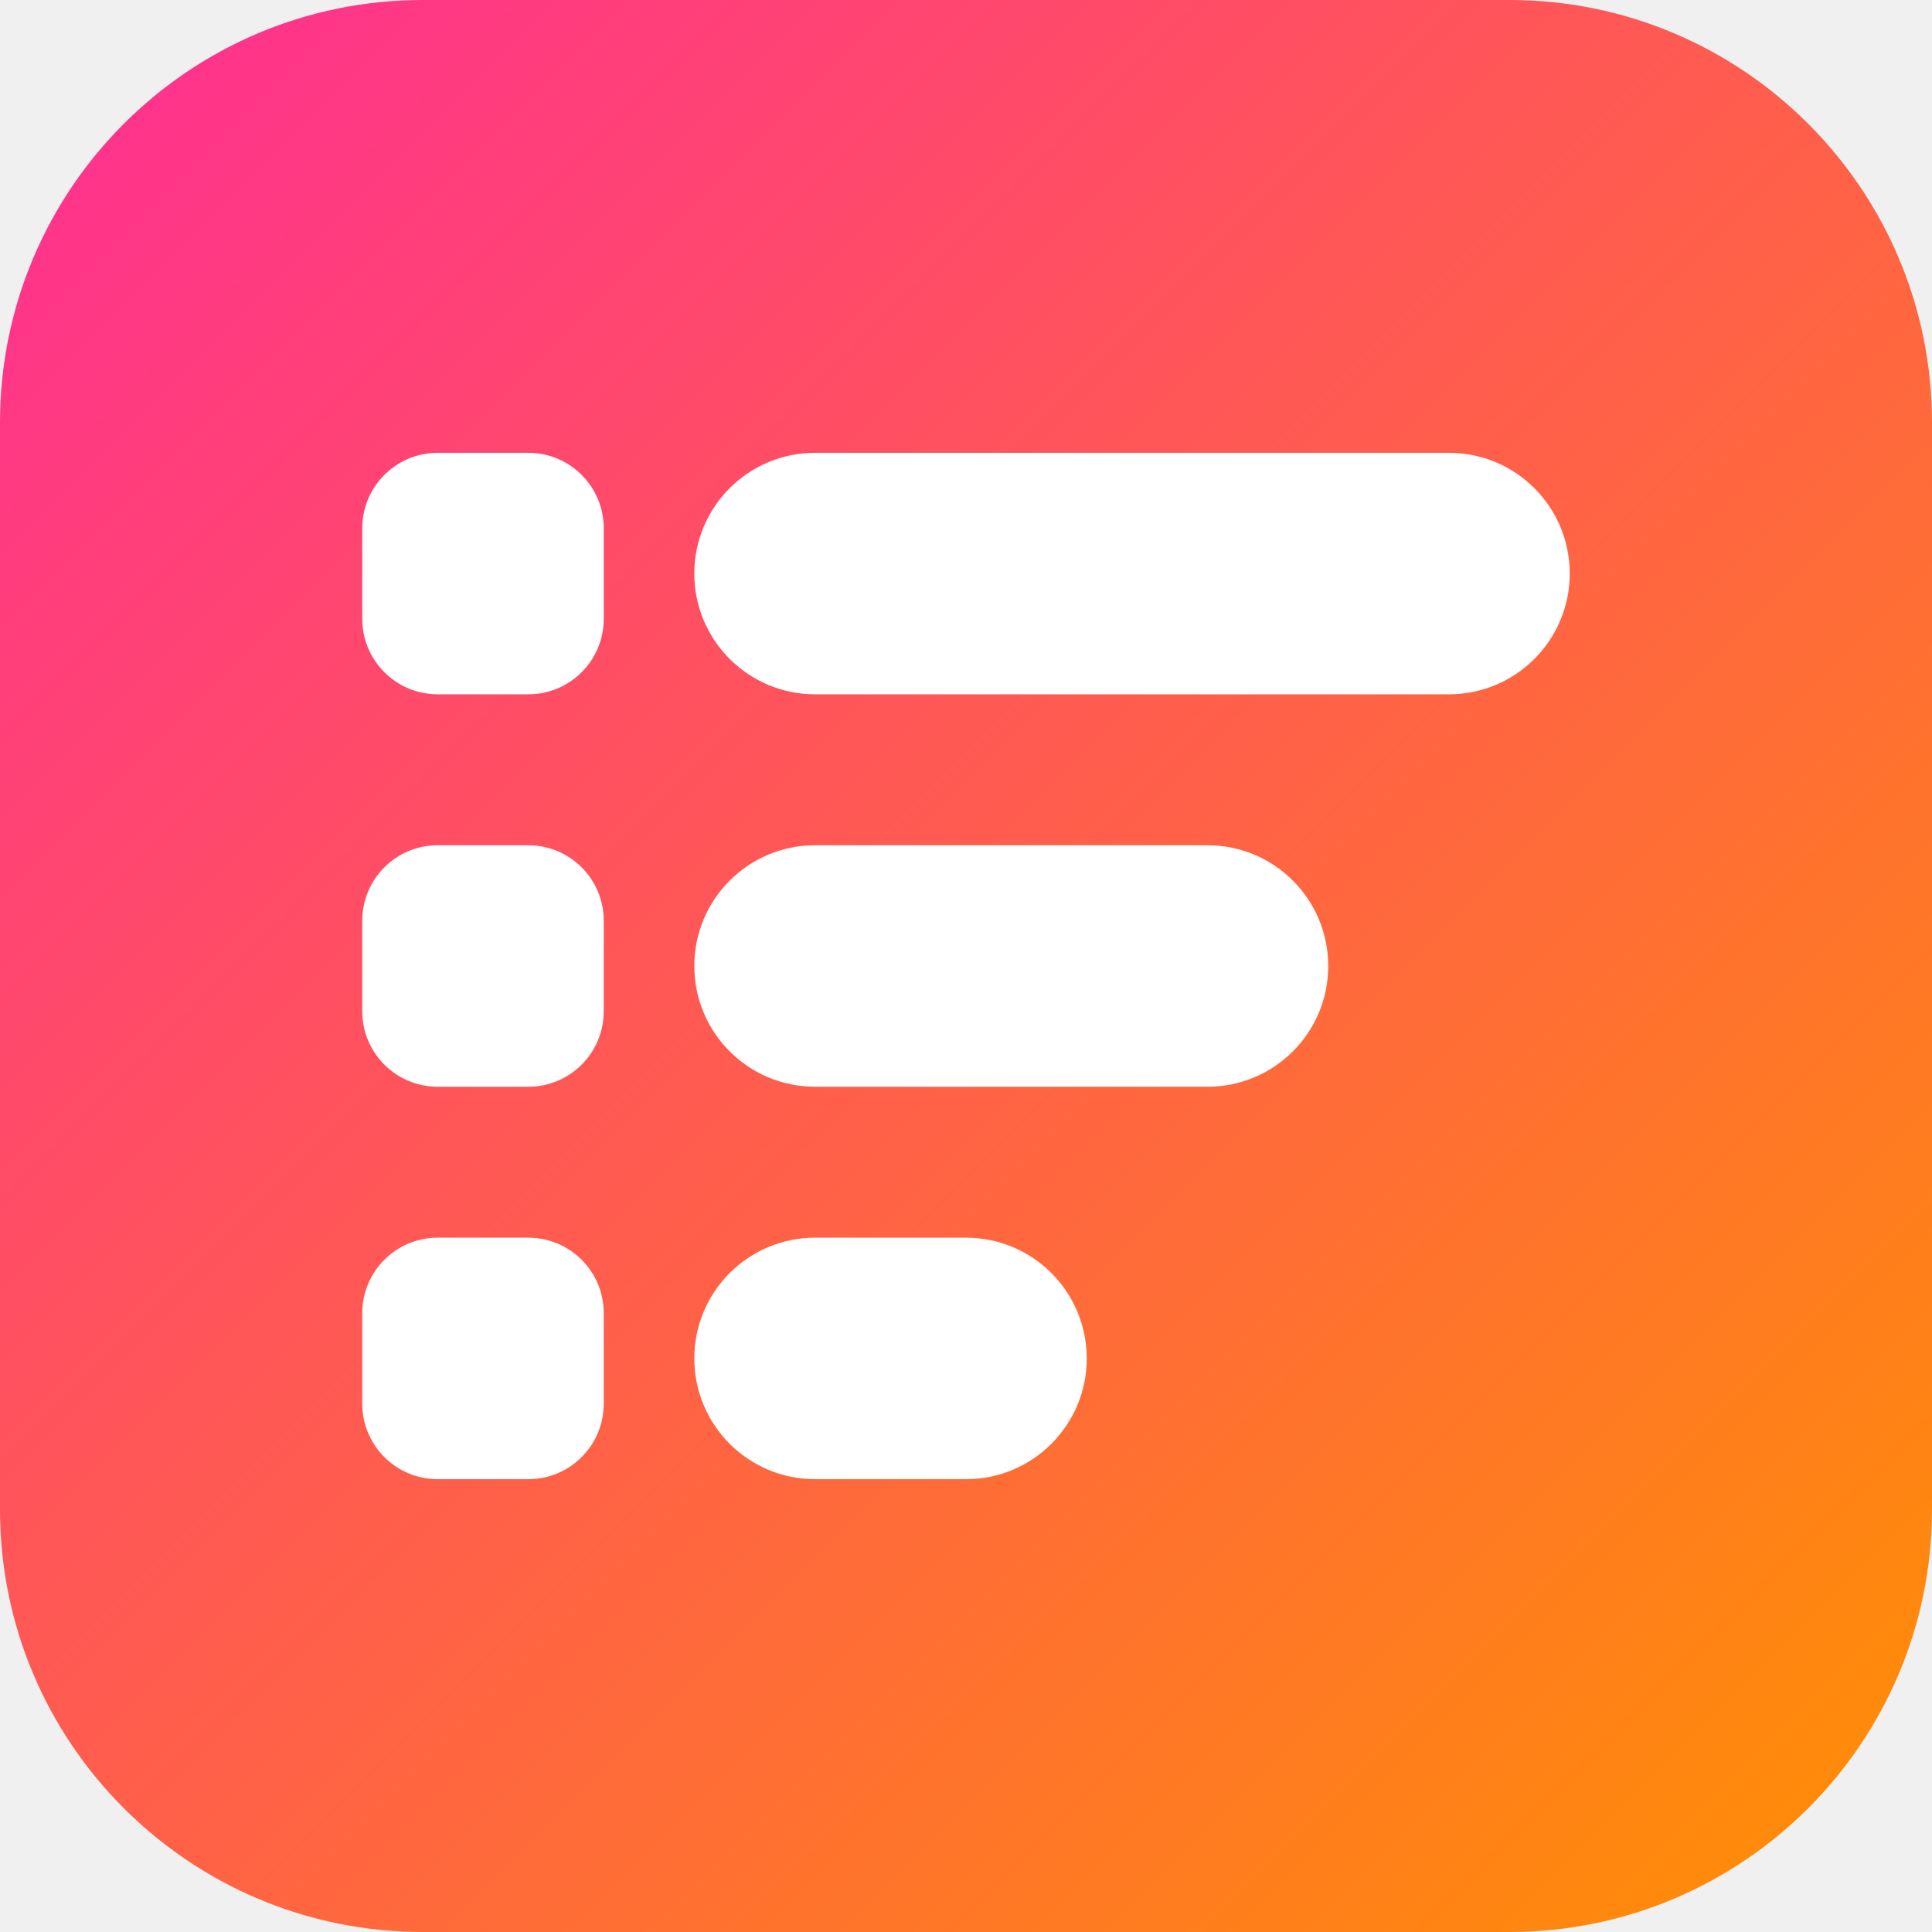
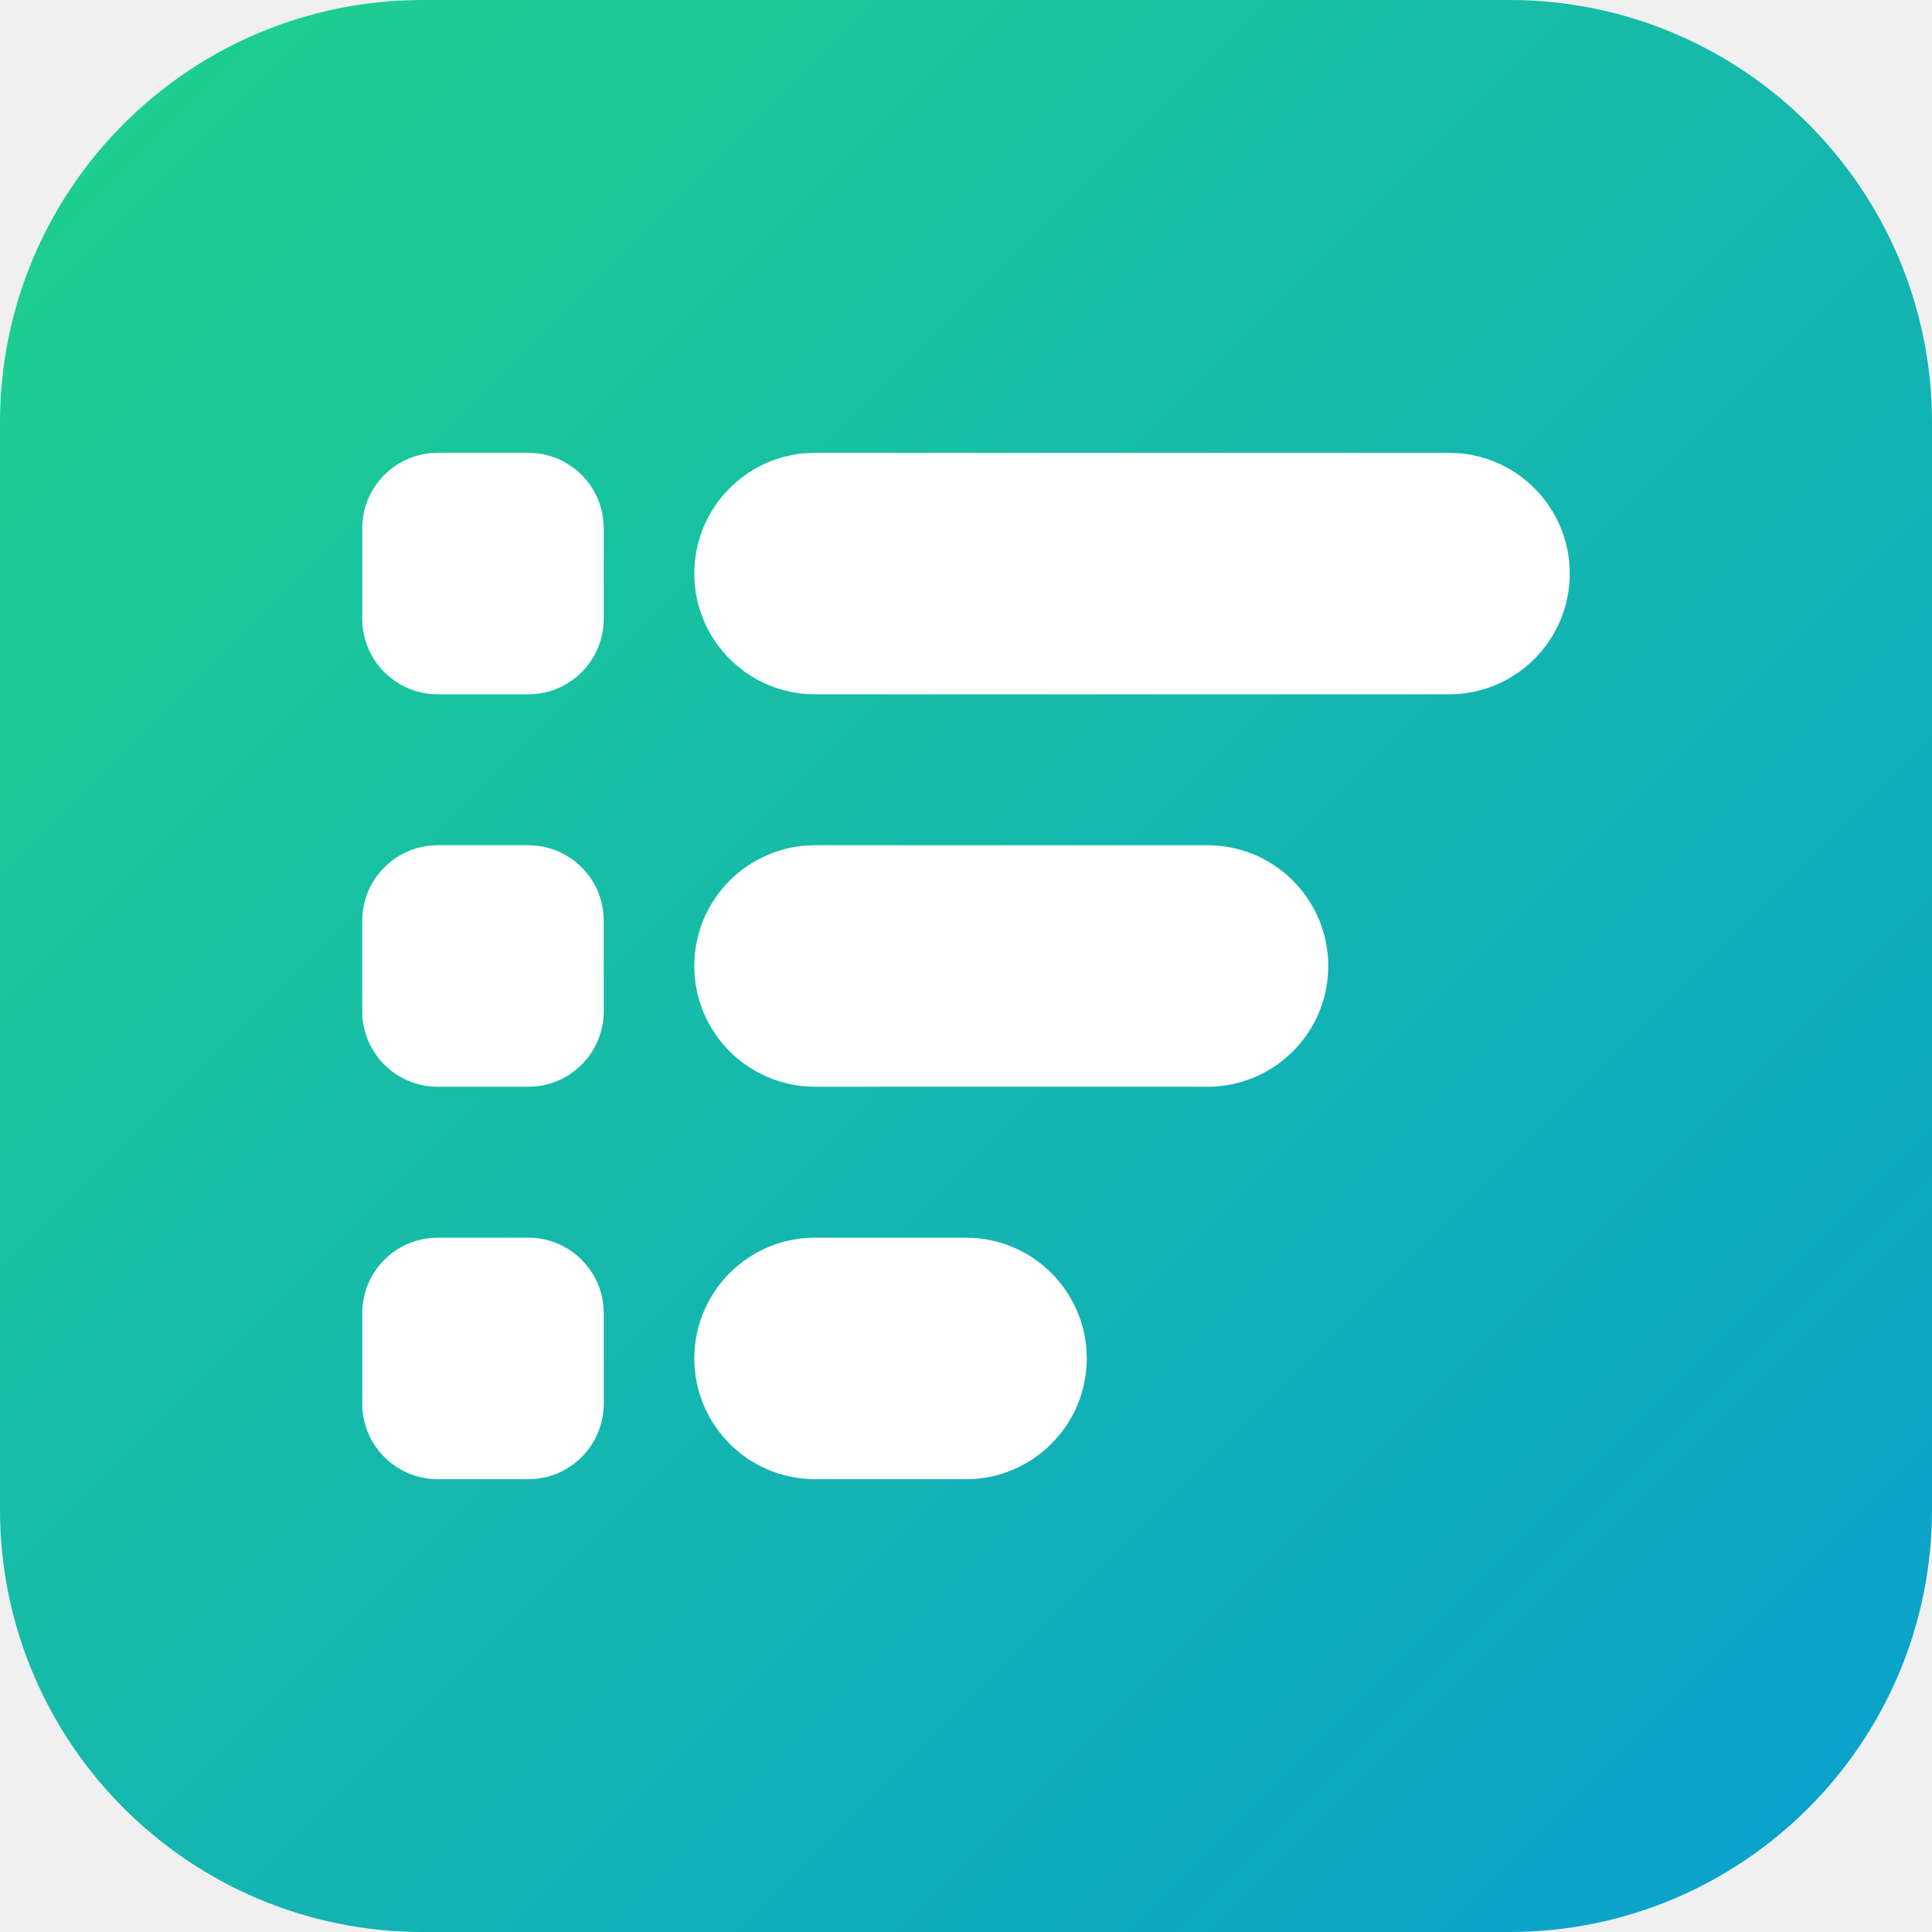
<svg xmlns="http://www.w3.org/2000/svg" viewBox="0 0 512 512" width="512" height="512">
  <defs>
    <linearGradient id="g" x1="0" y1="0" x2="1" y2="1">
-       <stop offset="0" stop-color="#ff2d95" />
-       <stop offset="1" stop-color="#ff9100" />
+       <stop offset="0" stop-color="#1fd18b" />
+       <stop offset="1" stop-color="#0a9fcf" />
    </linearGradient>
  </defs>
  <rect width="512" height="512" rx="112" fill="url(#g)" />
  <g fill="#ffffff">
    <rect x="96" y="120" width="64" height="64" rx="20" />
    <rect x="184" y="120" width="232" height="64" rx="32" />
    <rect x="96" y="224" width="64" height="64" rx="20" />
    <rect x="184" y="224" width="168" height="64" rx="32" />
    <rect x="96" y="328" width="64" height="64" rx="20" />
    <rect x="184" y="328" width="104" height="64" rx="32" />
  </g>
</svg>
